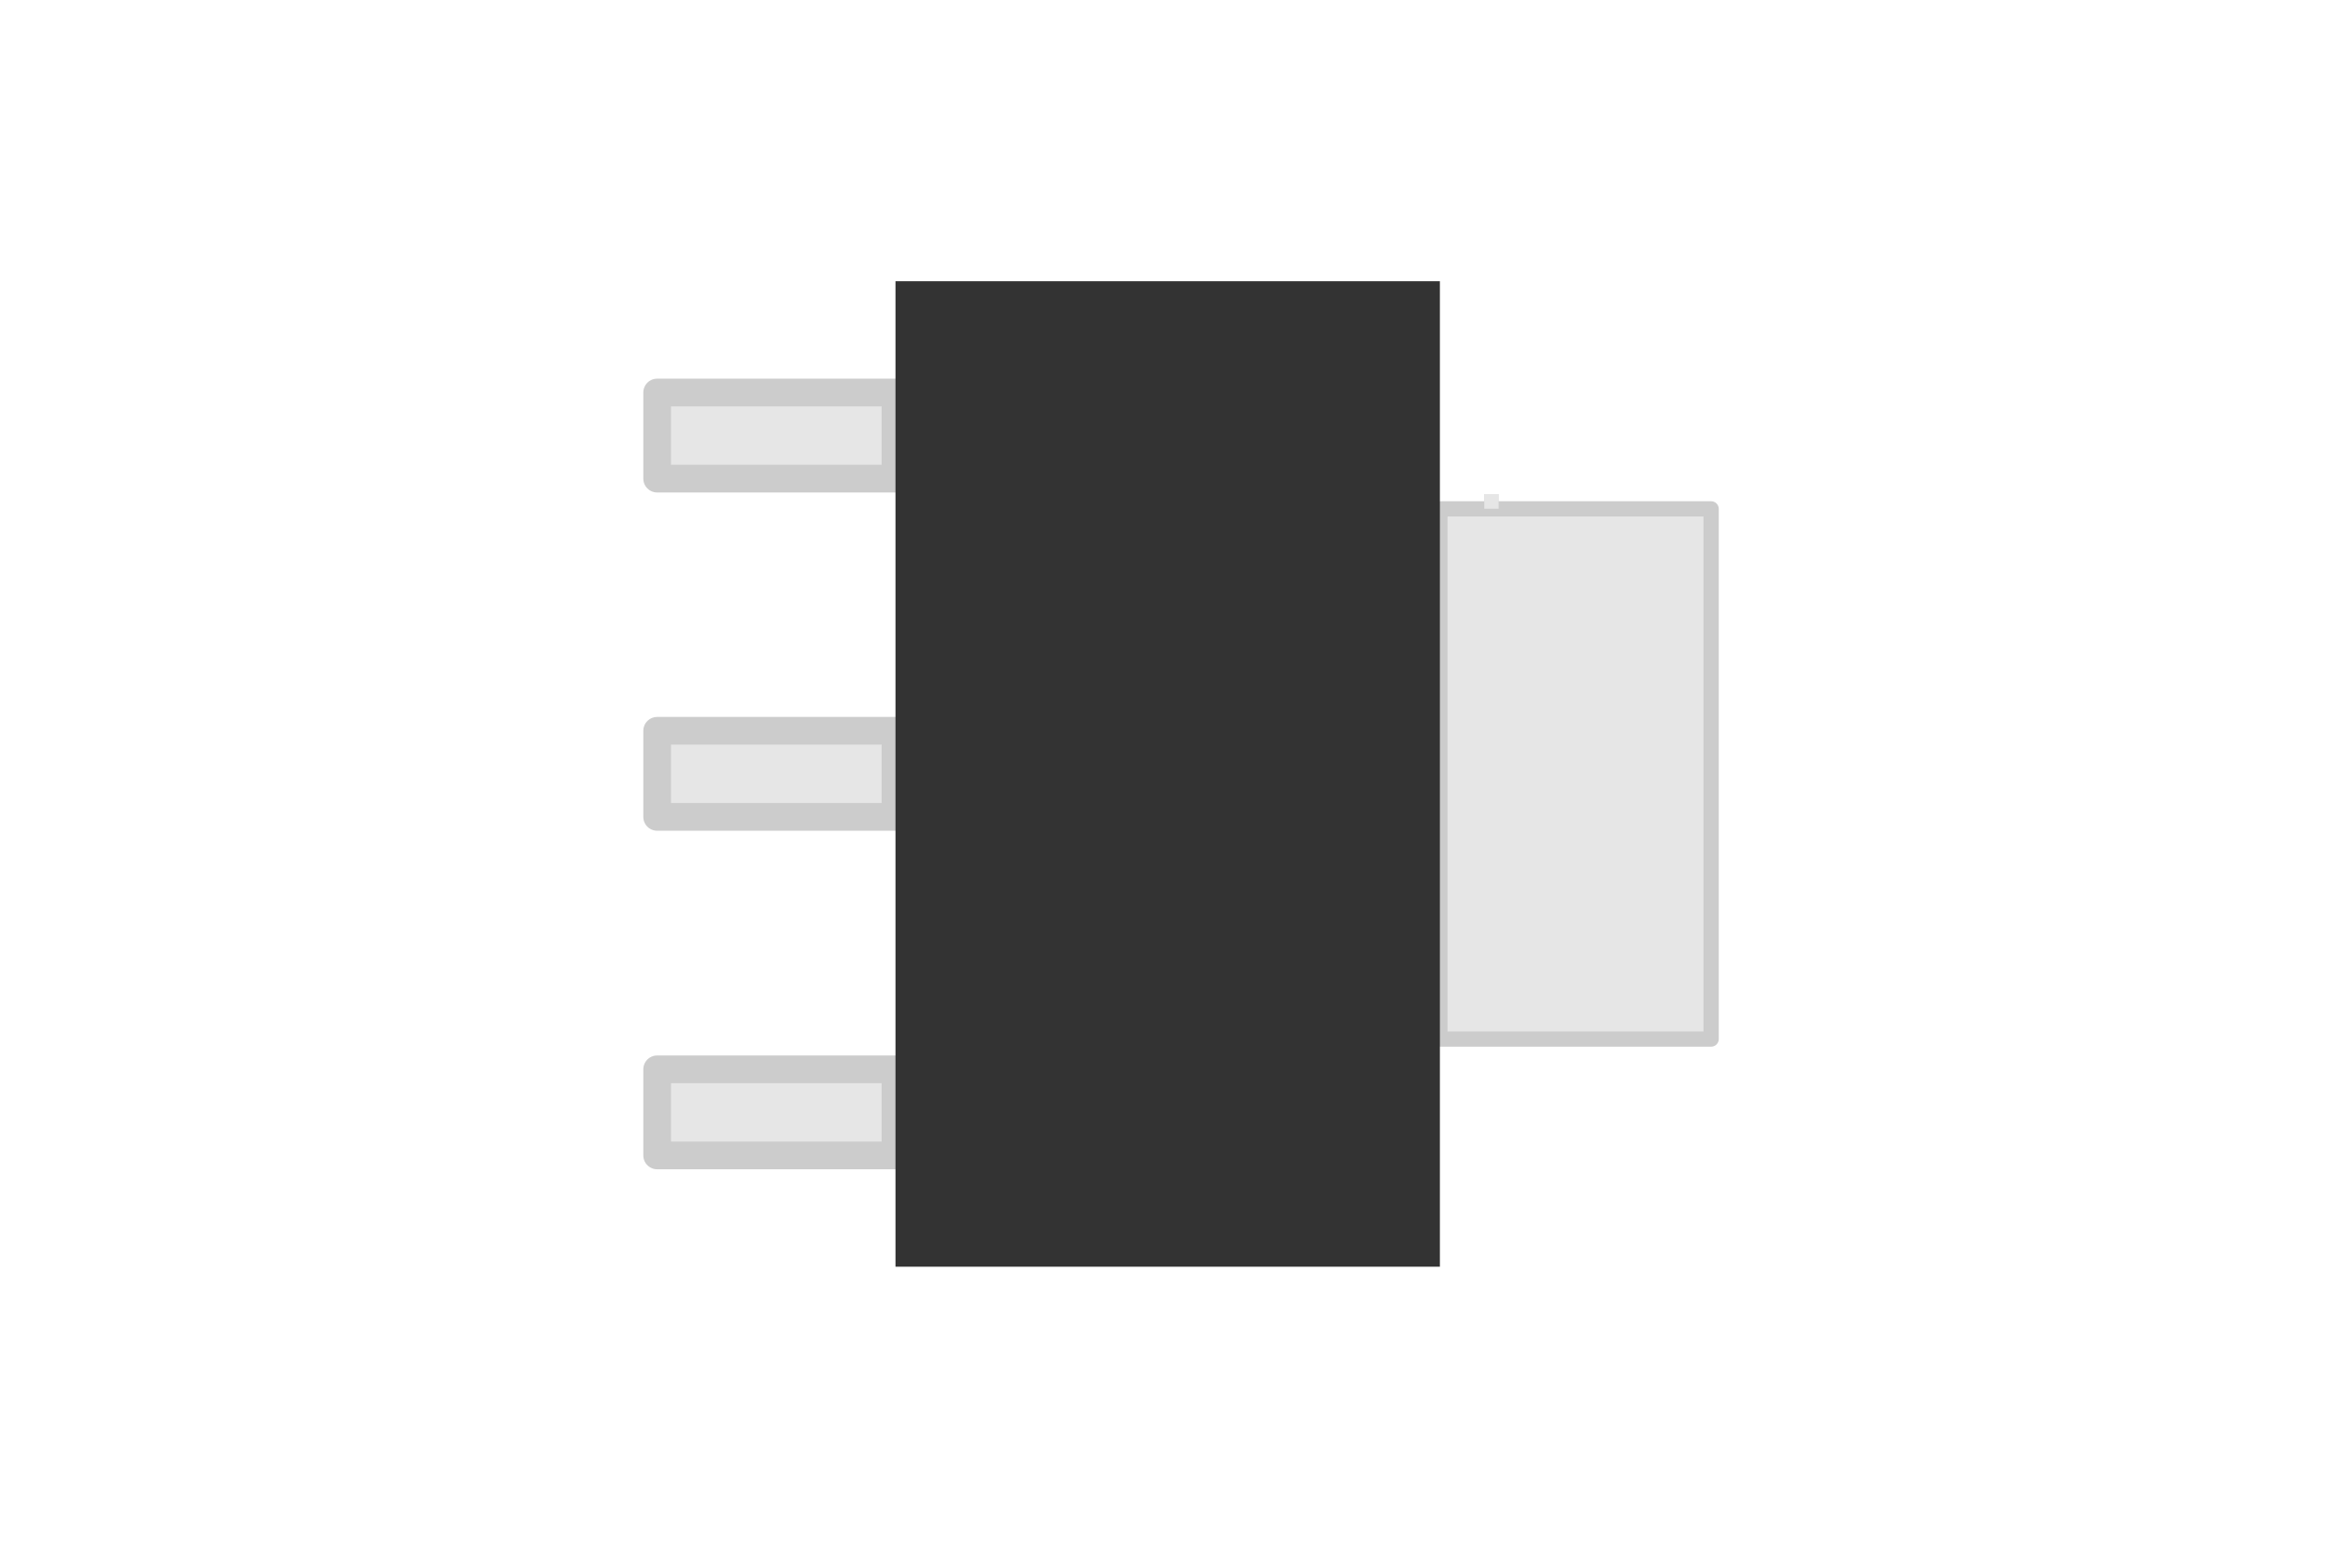
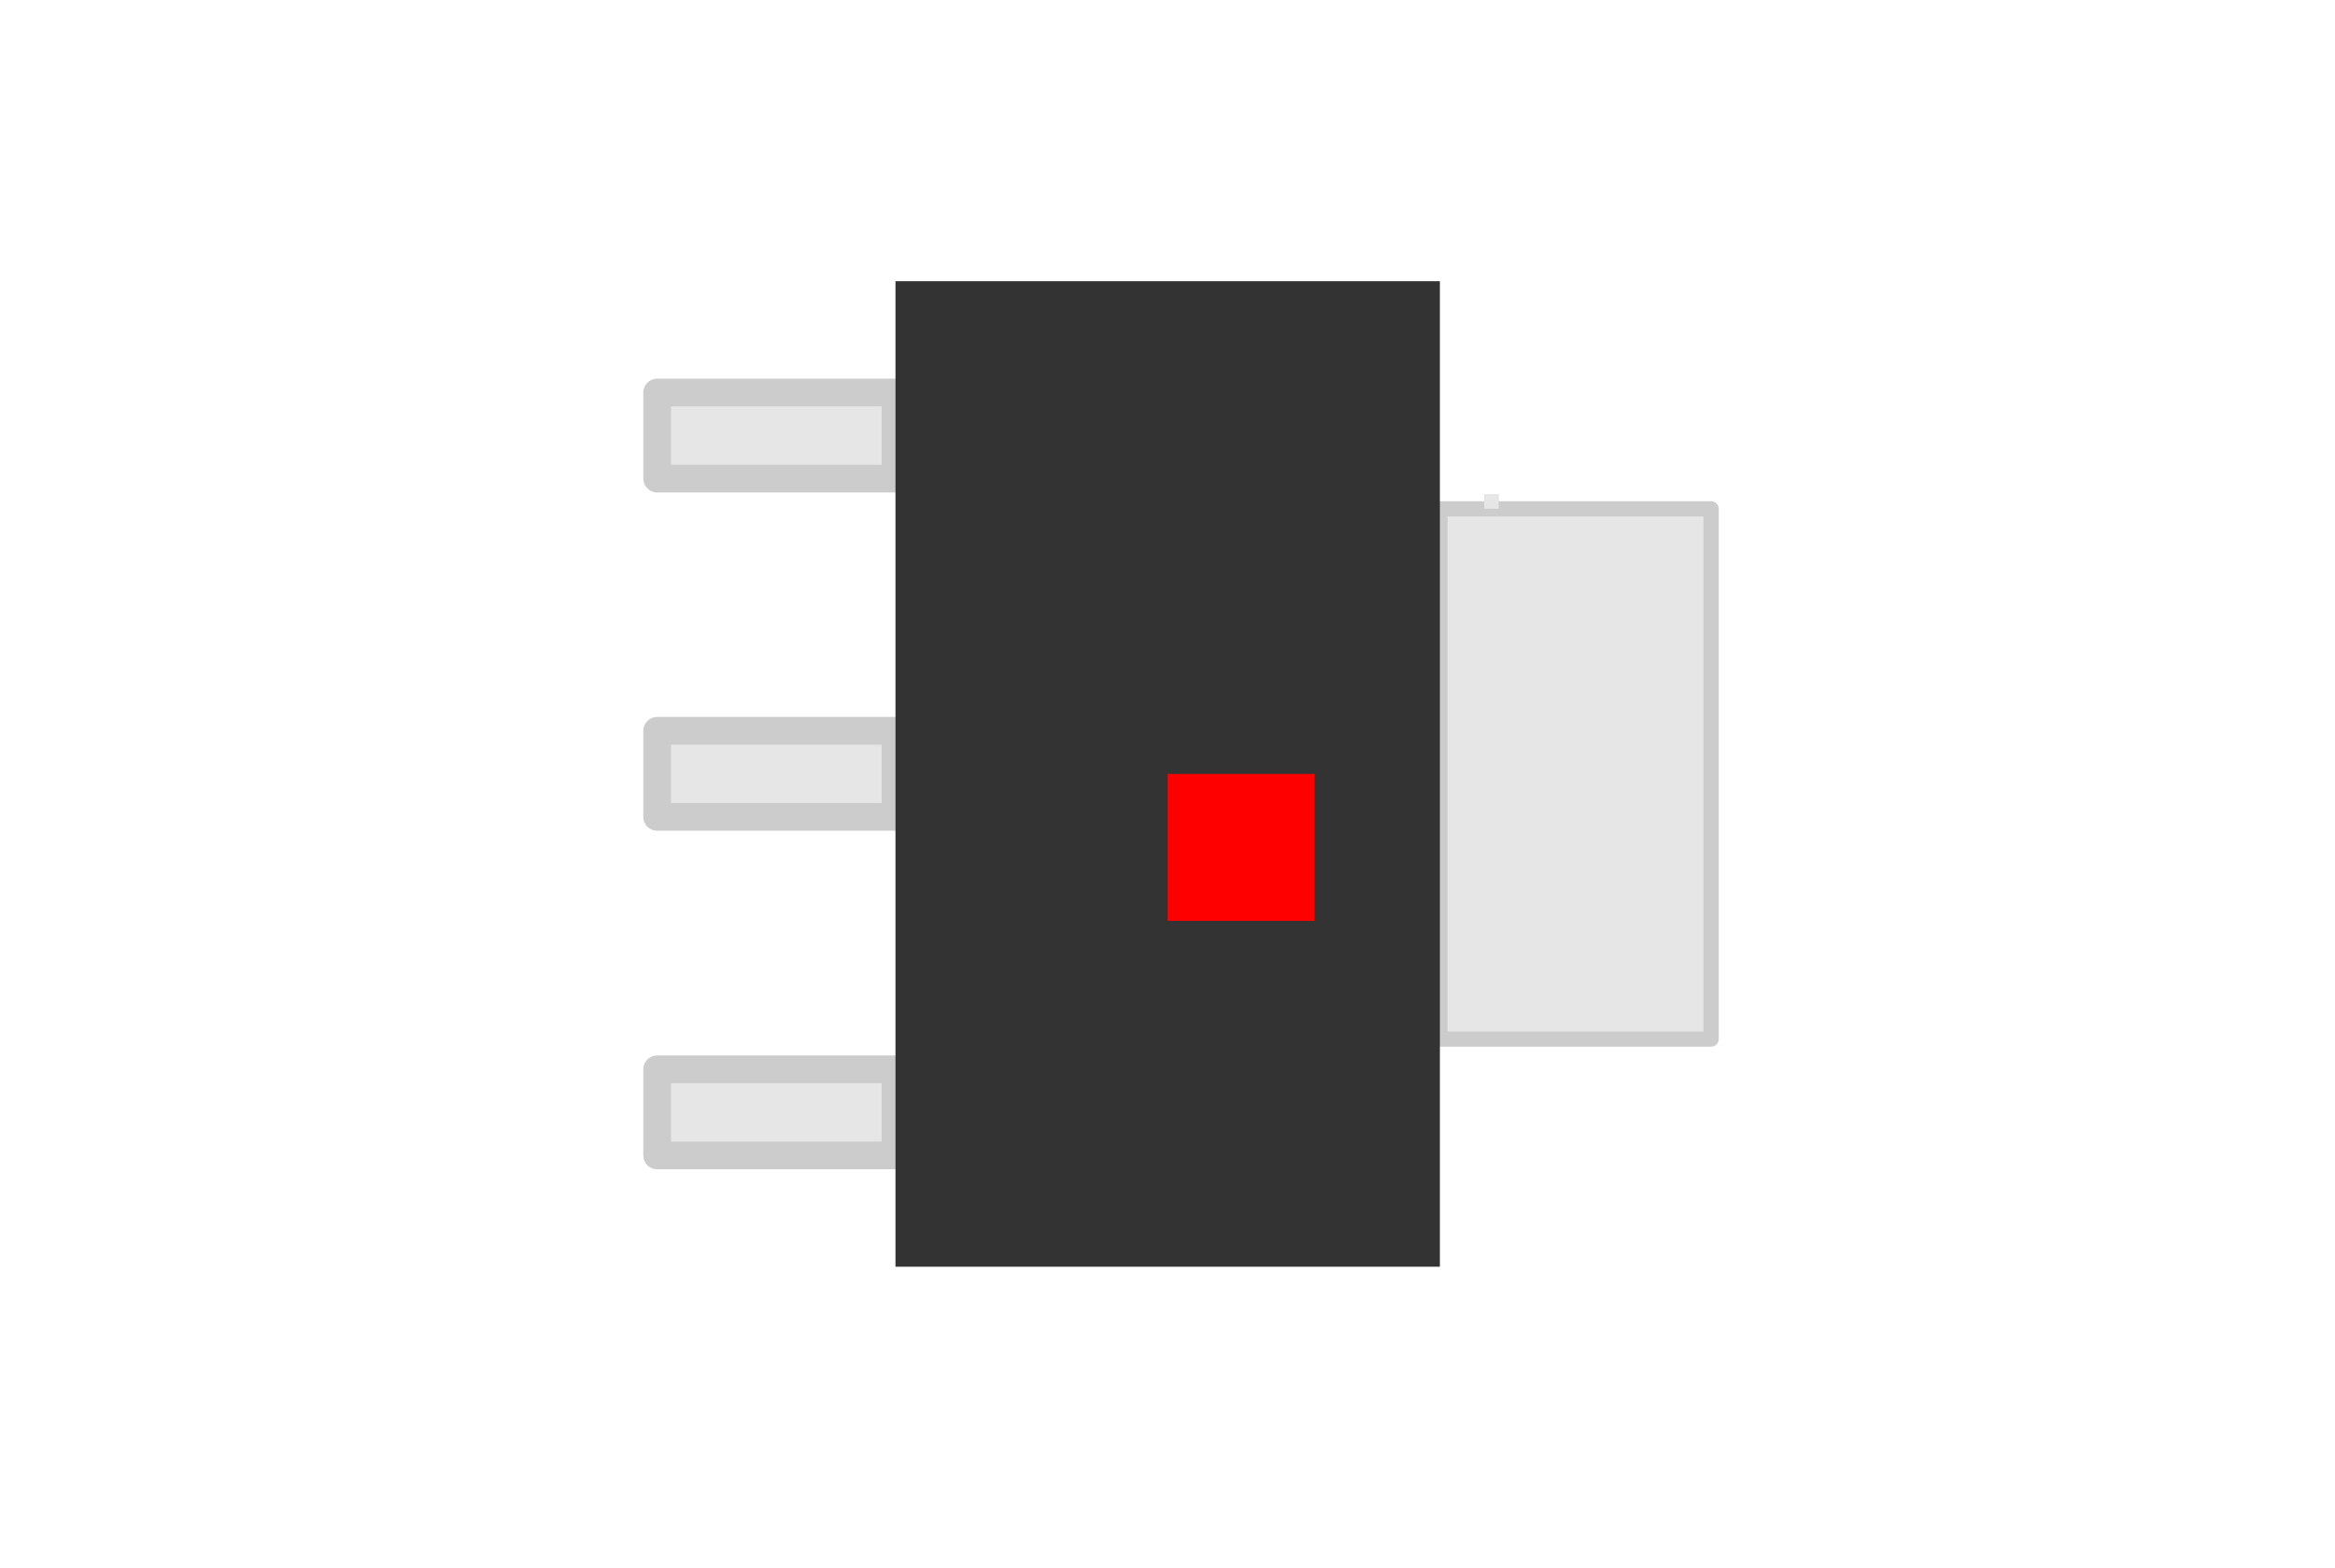
<svg xmlns="http://www.w3.org/2000/svg" version="1.1" width="15.864mm" height="10.65mm" viewBox="-3123 -2070 6245 4192" id="svg144">
  <defs id="defs148" />
  <g id="substrate-cmt" style="fill:#000000;stroke:#000000">
    <g style="fill-opacity:1;stroke-linecap:round;stroke-linejoin:round;stroke-opacity:1" id="g107" />
    <g style="fill-opacity:0;stroke-width:-0;stroke-linecap:round;stroke-linejoin:round;stroke-opacity:1" id="g113">
      <g id="g109" />
      <g id="g111" />
    </g>
  </g>
-   <g id="substrate-edge" style="fill:#000000;stroke:#000000">
+   <g id="substrate-edge" style="fill:#000000;stroke:#000000" transform="translate(-9.9261124e-6)">
    <g style="fill-opacity:1;stroke-linecap:round;stroke-linejoin:round;stroke-opacity:1" id="g116" />
    <g style="fill-opacity:0;stroke-width:-0;stroke-linecap:round;stroke-linejoin:round;stroke-opacity:1" id="g122">
      <g id="g118" />
      <g id="g120" />
    </g>
  </g>
-   <rect id="origin" fill="red" width="393" height="393" x="0" y="0" />
-   <rect style="fill:#e6e6e6;fill-rule:evenodd;stroke:#cccccc;stroke-width:74.116;stroke-linejoin:round;stroke-miterlimit:4;stroke-dasharray:none" id="rect832-3-7-3-3" height="637.331" x="790.025" y="-1365.408" transform="rotate(-90)" width="230.286" />
-   <rect style="fill:#e6e6e6;fill-rule:evenodd;stroke:#cccccc;stroke-width:74.121;stroke-linejoin:round;stroke-miterlimit:4;stroke-dasharray:none" id="rect832-3-7-3-3-6" height="637.408" x="-114.799" y="-1365.408" transform="rotate(-90)" width="230.286" />
-   <rect style="fill:#e6e6e6;fill-rule:evenodd;stroke:#cccccc;stroke-width:40.813;stroke-linejoin:round;stroke-miterlimit:4;stroke-dasharray:none" id="rect832-3-7-3-3-6-5" height="725.434" x="-709.062" y="728" transform="rotate(-90)" width="1418.124" />
-   <rect style="fill:#e6e6e6;fill-rule:evenodd;stroke:#cccccc;stroke-width:74.121;stroke-linejoin:round;stroke-miterlimit:4;stroke-dasharray:none" id="rect832-3-7-3-3-7" height="637.408" x="-1020.311" y="-1365.408" transform="rotate(-90)" width="230.286" />
-   <rect style="fill:#333333;stroke-width:44.85;stroke-linecap:round;stroke-linejoin:round;-inkscape-stroke:none;stop-color:#000000" id="rect658" width="1456" height="2636" x="-728" y="-1318" />
-   <rect style="fill:#e6e6e6;stroke:#cccccc;stroke-width:0.396;stroke-linejoin:round;-inkscape-stroke:none;stop-color:#000000" id="rect710" width="38.969" height="38.969" x="846.457" y="-748.031" />
+   <g id="g1550" transform="translate(-9.9261124e-6)">
+     <rect style="fill:#e6e6e6;fill-rule:evenodd;stroke:#cccccc;stroke-width:74.116;stroke-linejoin:round;stroke-miterlimit:4;stroke-dasharray:none" id="rect832-3-7-3-3" height="637.331" x="790.025" y="-1365.408" transform="rotate(-90,-1.7248691e-6,8.201245e-6)" width="230.286" />
+     <rect style="fill:#e6e6e6;fill-rule:evenodd;stroke:#cccccc;stroke-width:74.121;stroke-linejoin:round;stroke-miterlimit:4;stroke-dasharray:none" id="rect832-3-7-3-3-6" height="637.408" x="-114.799" y="-1365.408" transform="rotate(-90)" width="230.286" />
+     <rect style="fill:#e6e6e6;fill-rule:evenodd;stroke:#cccccc;stroke-width:40.813;stroke-linejoin:round;stroke-miterlimit:4;stroke-dasharray:none" id="rect832-3-7-3-3-6-5" height="725.434" x="-709.062" y="728" transform="rotate(-90)" width="1418.124" />
+     <rect style="fill:#e6e6e6;fill-rule:evenodd;stroke:#cccccc;stroke-width:74.121;stroke-linejoin:round;stroke-miterlimit:4;stroke-dasharray:none" id="rect832-3-7-3-3-7" height="637.408" x="-1020.311" y="-1365.408" transform="rotate(-90)" width="230.286" />
+     <rect style="fill:#333333;stroke-width:44.85;stroke-linecap:round;stroke-linejoin:round;-inkscape-stroke:none;stop-color:#000000" id="rect658" width="1456" height="2636" x="-728" y="-1318" />
+     <rect style="fill:#e6e6e6;stroke:#cccccc;stroke-width:0.396;stroke-linejoin:round;-inkscape-stroke:none;stop-color:#000000" id="rect710" width="38.969" height="38.969" x="846.457" y="-748.031" />
+   </g>
+   <rect id="origin" fill="red" width="393" height="393" x="0" y="0" transform="translate(-9.9261124e-6)" />
</svg>
